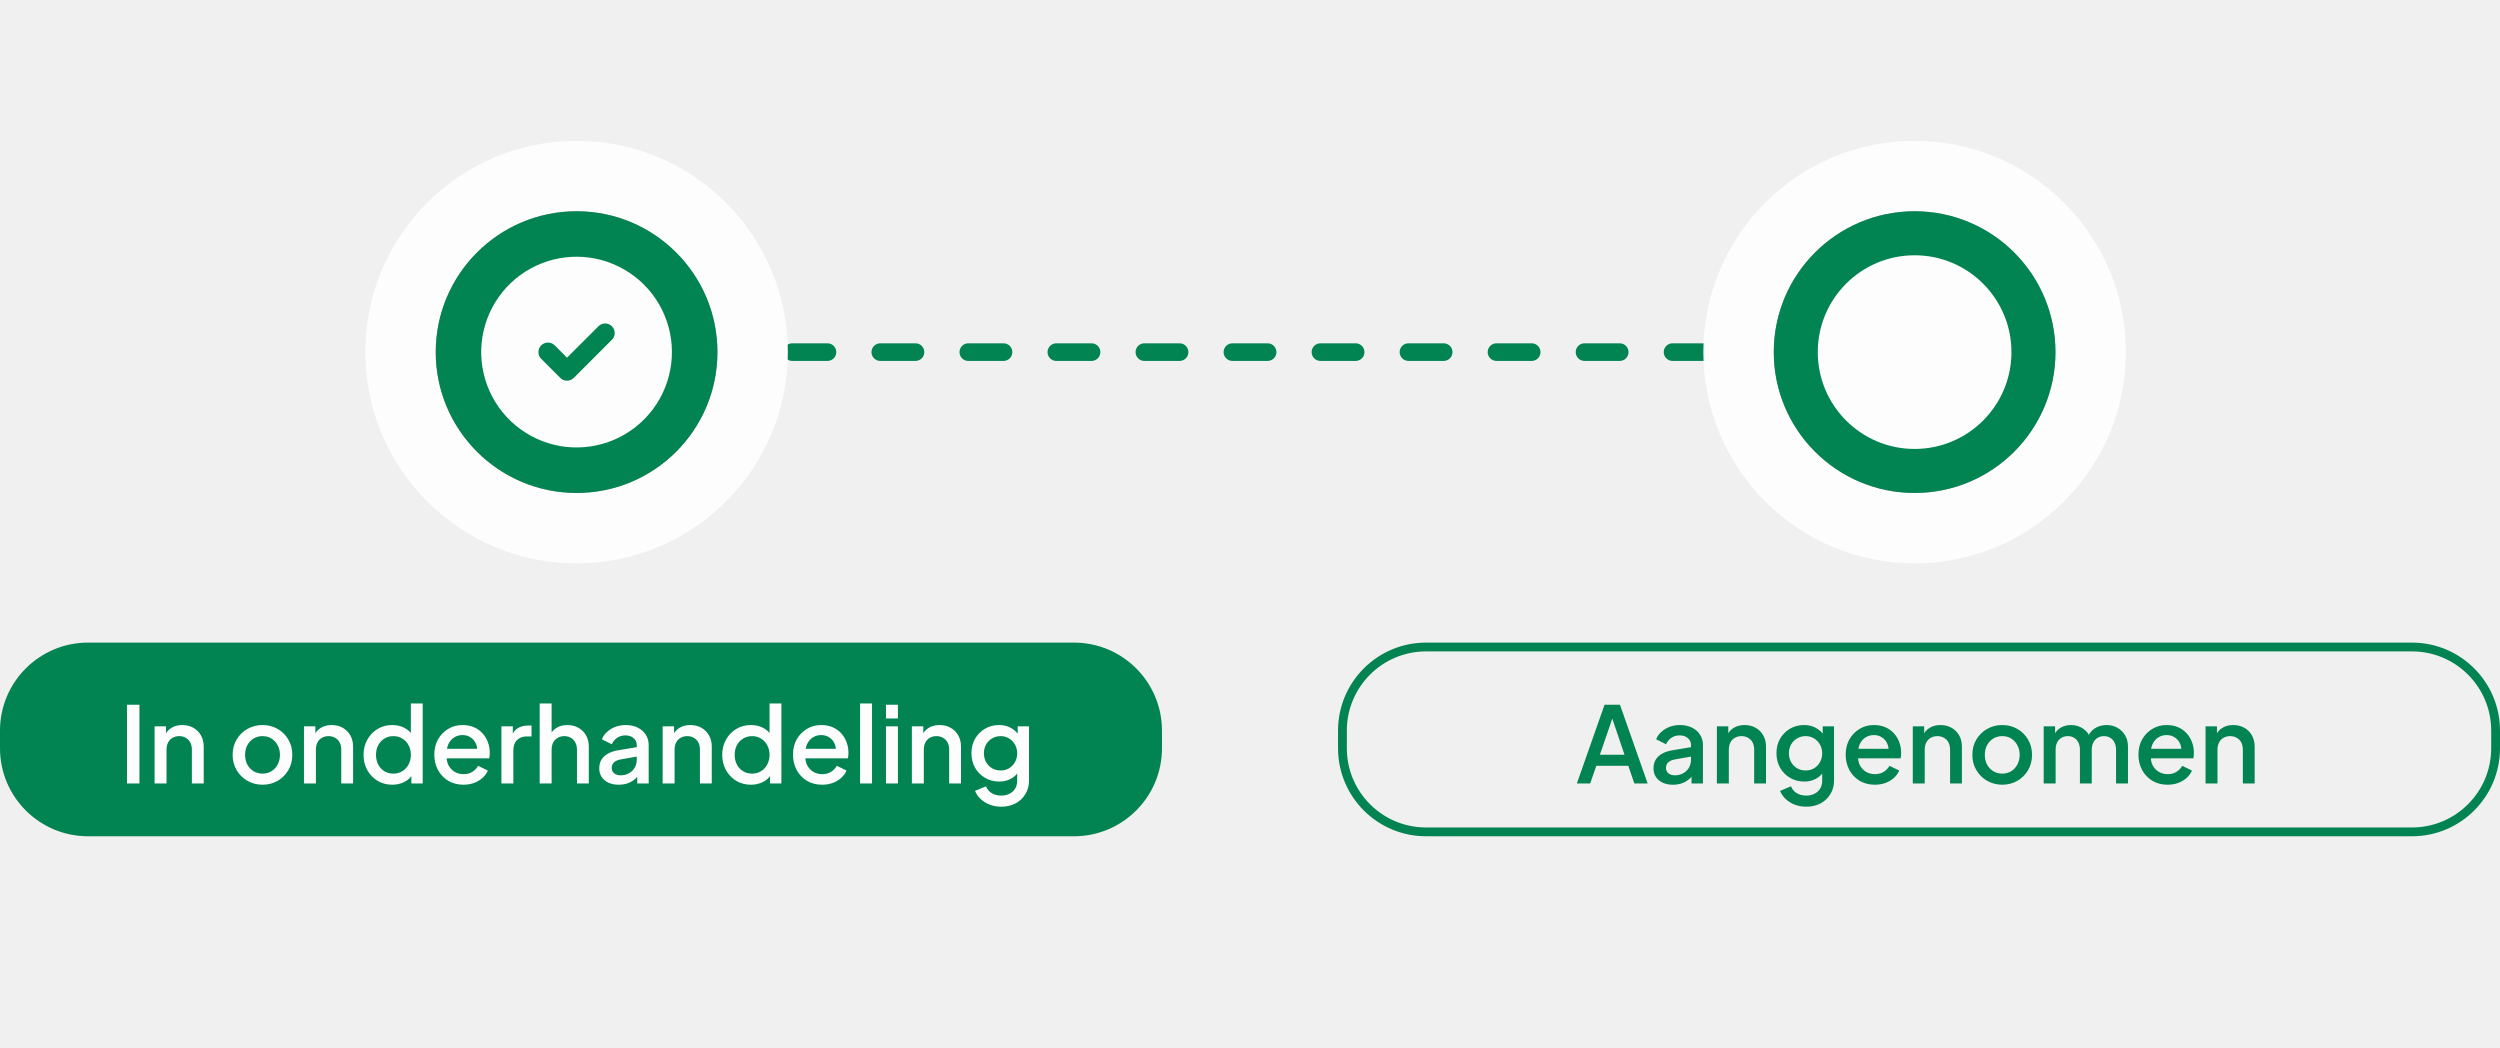
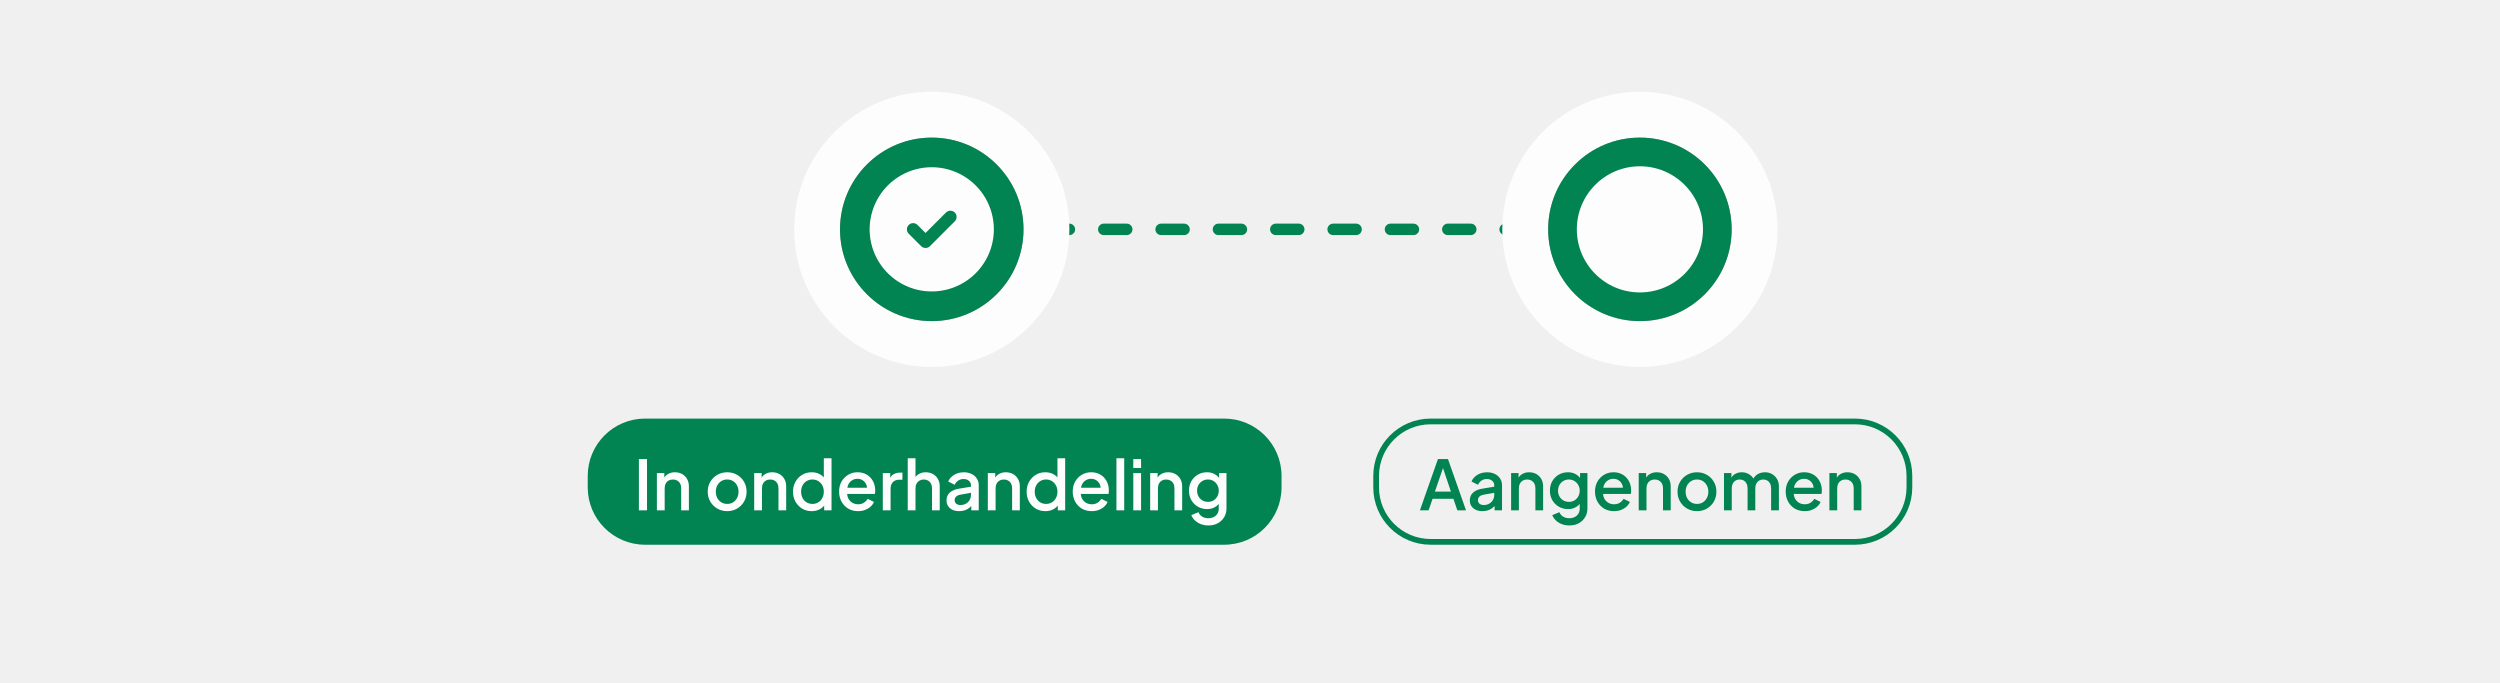
- <svg xmlns="http://www.w3.org/2000/svg" width="284" height="119" viewBox="0 0 284 119" fill="none">
-   <path d="M60 40L217 40" stroke="#028352" stroke-width="2" stroke-linecap="round" stroke-dasharray="4 6" />
-   <circle cx="65.5" cy="40" r="20" fill="#A2A3A2" stroke="#FDFDFD" stroke-width="8" />
-   <circle cx="65.5" cy="40" r="13.5" fill="#028352" stroke="#028352" stroke-width="5" />
-   <g clip-path="url(#clip0_3011_9837)">
-     <path d="M70.914 30.616C72.548 31.559 73.907 32.913 74.857 34.543C75.807 36.173 76.315 38.023 76.33 39.91C76.345 41.797 75.868 43.655 74.944 45.3C74.021 46.945 72.683 48.321 71.065 49.291C69.446 50.26 67.603 50.79 65.716 50.828C63.83 50.867 61.966 50.411 60.31 49.508C58.654 48.605 57.262 47.284 56.273 45.678C55.283 44.071 54.731 42.234 54.669 40.348L54.664 39.997L54.669 39.646C54.73 37.775 55.275 35.952 56.25 34.354C57.225 32.756 58.597 31.438 60.233 30.529C61.87 29.619 63.713 29.149 65.585 29.164C67.457 29.18 69.293 29.68 70.914 30.616ZM69.513 37.065C69.327 36.878 69.079 36.766 68.815 36.75C68.552 36.733 68.292 36.813 68.083 36.975L67.981 37.065L64.414 40.631L63.013 39.231L62.911 39.141C62.703 38.98 62.443 38.9 62.18 38.916C61.916 38.933 61.668 39.045 61.482 39.232C61.295 39.418 61.183 39.666 61.167 39.929C61.15 40.193 61.23 40.453 61.392 40.661L61.481 40.763L63.648 42.93L63.75 43.02C63.94 43.167 64.174 43.247 64.414 43.247C64.654 43.247 64.888 43.167 65.078 43.02L65.18 42.93L69.513 38.596L69.603 38.495C69.765 38.286 69.845 38.026 69.828 37.763C69.812 37.499 69.7 37.251 69.513 37.065Z" fill="#FDFDFD" />
+ <svg xmlns="http://www.w3.org/2000/svg" width="436" height="119" viewBox="0 0 436 119" fill="none">
+   <path d="M162.5 40L286.5 40" stroke="#028352" stroke-width="2" stroke-linecap="round" stroke-dasharray="4 6" />
+   <circle cx="162.5" cy="40" r="20" fill="#A2A3A2" stroke="#FDFDFD" stroke-width="8" />
+   <circle cx="162.5" cy="40" r="13.5" fill="#028352" stroke="#028352" stroke-width="5" />
+   <g clip-path="url(#clip0_3791_3344)">
+     <path d="M167.914 30.616C169.548 31.559 170.907 32.913 171.857 34.543C172.807 36.173 173.315 38.023 173.33 39.91C173.345 41.797 172.868 43.655 171.944 45.3C171.021 46.945 169.683 48.321 168.065 49.291C166.446 50.26 164.603 50.79 162.716 50.828C160.83 50.867 158.966 50.411 157.31 49.508C155.654 48.605 154.262 47.284 153.272 45.678C152.283 44.071 151.731 42.234 151.669 40.348L151.664 39.997L151.669 39.646C151.73 37.775 152.275 35.952 153.25 34.354C154.225 32.756 155.597 31.438 157.233 30.529C158.869 29.619 160.713 29.149 162.585 29.164C164.457 29.18 166.293 29.68 167.914 30.616ZM166.513 37.065C166.327 36.878 166.079 36.766 165.815 36.75C165.552 36.733 165.292 36.813 165.083 36.975L164.981 37.065L161.414 40.631L160.013 39.231L159.911 39.141C159.703 38.98 159.443 38.9 159.18 38.916C158.916 38.933 158.668 39.045 158.482 39.232C158.295 39.418 158.183 39.666 158.167 39.929C158.15 40.193 158.23 40.453 158.392 40.661L158.481 40.763L160.648 42.93L160.75 43.02C160.94 43.167 161.174 43.247 161.414 43.247C161.655 43.247 161.888 43.167 162.078 43.02L162.18 42.93L166.513 38.596L166.603 38.495C166.765 38.286 166.845 38.026 166.828 37.763C166.812 37.499 166.7 37.251 166.513 37.065Z" fill="#FDFDFD" />
  </g>
-   <rect y="73" width="132" height="22" rx="10" fill="#028352" />
-   <path d="M14.424 89V80.06H15.84V89H14.424ZM17.561 89V82.508H18.858V83.78L18.701 83.612C18.861 83.204 19.117 82.896 19.47 82.688C19.822 82.472 20.23 82.364 20.694 82.364C21.174 82.364 21.598 82.468 21.965 82.676C22.334 82.884 22.622 83.172 22.829 83.54C23.038 83.908 23.142 84.332 23.142 84.812V89H21.797V85.172C21.797 84.844 21.738 84.568 21.617 84.344C21.497 84.112 21.326 83.936 21.102 83.816C20.886 83.688 20.637 83.624 20.358 83.624C20.078 83.624 19.826 83.688 19.602 83.816C19.386 83.936 19.218 84.112 19.098 84.344C18.977 84.576 18.918 84.852 18.918 85.172V89H17.561ZM29.822 89.144C29.198 89.144 28.626 88.996 28.106 88.7C27.594 88.404 27.186 88 26.882 87.488C26.578 86.976 26.426 86.396 26.426 85.748C26.426 85.092 26.578 84.512 26.882 84.008C27.186 83.496 27.594 83.096 28.106 82.808C28.618 82.512 29.19 82.364 29.822 82.364C30.462 82.364 31.034 82.512 31.538 82.808C32.05 83.096 32.454 83.496 32.75 84.008C33.054 84.512 33.206 85.092 33.206 85.748C33.206 86.404 33.054 86.988 32.75 87.5C32.446 88.012 32.038 88.416 31.526 88.712C31.014 89 30.446 89.144 29.822 89.144ZM29.822 87.884C30.206 87.884 30.546 87.792 30.842 87.608C31.138 87.424 31.37 87.172 31.538 86.852C31.714 86.524 31.802 86.156 31.802 85.748C31.802 85.34 31.714 84.976 31.538 84.656C31.37 84.336 31.138 84.084 30.842 83.9C30.546 83.716 30.206 83.624 29.822 83.624C29.446 83.624 29.106 83.716 28.802 83.9C28.506 84.084 28.27 84.336 28.094 84.656C27.926 84.976 27.842 85.34 27.842 85.748C27.842 86.156 27.926 86.524 28.094 86.852C28.27 87.172 28.506 87.424 28.802 87.608C29.106 87.792 29.446 87.884 29.822 87.884ZM34.53 89V82.508H35.826V83.78L35.67 83.612C35.83 83.204 36.086 82.896 36.438 82.688C36.79 82.472 37.198 82.364 37.662 82.364C38.142 82.364 38.566 82.468 38.934 82.676C39.302 82.884 39.59 83.172 39.798 83.54C40.006 83.908 40.11 84.332 40.11 84.812V89H38.766V85.172C38.766 84.844 38.706 84.568 38.586 84.344C38.466 84.112 38.294 83.936 38.07 83.816C37.854 83.688 37.606 83.624 37.326 83.624C37.046 83.624 36.794 83.688 36.57 83.816C36.354 83.936 36.186 84.112 36.066 84.344C35.946 84.576 35.886 84.852 35.886 85.172V89H34.53ZM44.562 89.144C43.938 89.144 43.377 88.996 42.882 88.7C42.394 88.396 42.005 87.988 41.718 87.476C41.438 86.964 41.297 86.388 41.297 85.748C41.297 85.108 41.441 84.532 41.73 84.02C42.017 83.508 42.406 83.104 42.894 82.808C43.382 82.512 43.934 82.364 44.55 82.364C45.069 82.364 45.529 82.468 45.929 82.676C46.33 82.884 46.645 83.172 46.877 83.54L46.673 83.852V79.916H48.017V89H46.733V87.68L46.889 87.932C46.666 88.324 46.346 88.624 45.929 88.832C45.514 89.04 45.057 89.144 44.562 89.144ZM44.694 87.884C45.069 87.884 45.406 87.792 45.702 87.608C46.005 87.424 46.242 87.172 46.41 86.852C46.586 86.524 46.673 86.156 46.673 85.748C46.673 85.34 46.586 84.976 46.41 84.656C46.242 84.336 46.005 84.084 45.702 83.9C45.406 83.716 45.069 83.624 44.694 83.624C44.318 83.624 43.977 83.716 43.673 83.9C43.37 84.084 43.133 84.336 42.965 84.656C42.797 84.976 42.714 85.34 42.714 85.748C42.714 86.156 42.797 86.524 42.965 86.852C43.133 87.172 43.365 87.424 43.661 87.608C43.965 87.792 44.309 87.884 44.694 87.884ZM52.649 89.144C52.001 89.144 51.425 88.996 50.921 88.7C50.425 88.396 50.037 87.988 49.757 87.476C49.477 86.956 49.337 86.376 49.337 85.736C49.337 85.08 49.477 84.5 49.757 83.996C50.045 83.492 50.429 83.096 50.909 82.808C51.389 82.512 51.933 82.364 52.541 82.364C53.029 82.364 53.465 82.448 53.849 82.616C54.233 82.784 54.557 83.016 54.821 83.312C55.085 83.6 55.285 83.932 55.421 84.308C55.565 84.684 55.637 85.084 55.637 85.508C55.637 85.612 55.633 85.72 55.625 85.832C55.617 85.944 55.601 86.048 55.577 86.144H50.405V85.064H54.809L54.161 85.556C54.241 85.164 54.213 84.816 54.077 84.512C53.949 84.2 53.749 83.956 53.477 83.78C53.213 83.596 52.901 83.504 52.541 83.504C52.181 83.504 51.861 83.596 51.581 83.78C51.301 83.956 51.085 84.212 50.933 84.548C50.781 84.876 50.721 85.276 50.753 85.748C50.713 86.188 50.773 86.572 50.933 86.9C51.101 87.228 51.333 87.484 51.629 87.668C51.933 87.852 52.277 87.944 52.661 87.944C53.053 87.944 53.385 87.856 53.657 87.68C53.937 87.504 54.157 87.276 54.317 86.996L55.421 87.536C55.293 87.84 55.093 88.116 54.821 88.364C54.557 88.604 54.237 88.796 53.861 88.94C53.493 89.076 53.089 89.144 52.649 89.144ZM56.96 89V82.508H58.256V83.816L58.136 83.624C58.28 83.2 58.512 82.896 58.832 82.712C59.152 82.52 59.536 82.424 59.984 82.424H60.38V83.66H59.816C59.368 83.66 59.004 83.8 58.724 84.08C58.452 84.352 58.316 84.744 58.316 85.256V89H56.96ZM61.308 89V79.916H62.664V83.78L62.448 83.612C62.608 83.204 62.864 82.896 63.216 82.688C63.568 82.472 63.976 82.364 64.44 82.364C64.92 82.364 65.344 82.468 65.712 82.676C66.08 82.884 66.368 83.172 66.576 83.54C66.784 83.908 66.888 84.328 66.888 84.8V89H65.544V85.172C65.544 84.844 65.48 84.568 65.352 84.344C65.232 84.112 65.064 83.936 64.848 83.816C64.632 83.688 64.384 83.624 64.104 83.624C63.832 83.624 63.584 83.688 63.36 83.816C63.144 83.936 62.972 84.112 62.844 84.344C62.724 84.576 62.664 84.852 62.664 85.172V89H61.308ZM70.283 89.144C69.843 89.144 69.455 89.068 69.119 88.916C68.791 88.756 68.535 88.54 68.351 88.268C68.167 87.988 68.075 87.66 68.075 87.284C68.075 86.932 68.151 86.616 68.303 86.336C68.463 86.056 68.707 85.82 69.035 85.628C69.363 85.436 69.775 85.3 70.271 85.22L72.527 84.848V85.916L70.535 86.264C70.175 86.328 69.911 86.444 69.743 86.612C69.575 86.772 69.491 86.98 69.491 87.236C69.491 87.484 69.583 87.688 69.767 87.848C69.959 88 70.203 88.076 70.499 88.076C70.867 88.076 71.187 87.996 71.459 87.836C71.739 87.676 71.955 87.464 72.107 87.2C72.259 86.928 72.335 86.628 72.335 86.3V84.632C72.335 84.312 72.215 84.052 71.975 83.852C71.743 83.644 71.431 83.54 71.039 83.54C70.679 83.54 70.363 83.636 70.091 83.828C69.827 84.012 69.631 84.252 69.503 84.548L68.375 83.984C68.495 83.664 68.691 83.384 68.963 83.144C69.235 82.896 69.551 82.704 69.911 82.568C70.279 82.432 70.667 82.364 71.075 82.364C71.587 82.364 72.039 82.46 72.431 82.652C72.831 82.844 73.139 83.112 73.355 83.456C73.579 83.792 73.691 84.184 73.691 84.632V89H72.395V87.824L72.671 87.86C72.519 88.124 72.323 88.352 72.083 88.544C71.851 88.736 71.583 88.884 71.279 88.988C70.983 89.092 70.651 89.144 70.283 89.144ZM75.276 89V82.508H76.572V83.78L76.416 83.612C76.576 83.204 76.832 82.896 77.184 82.688C77.536 82.472 77.944 82.364 78.408 82.364C78.888 82.364 79.312 82.468 79.68 82.676C80.048 82.884 80.336 83.172 80.544 83.54C80.752 83.908 80.856 84.332 80.856 84.812V89H79.512V85.172C79.512 84.844 79.452 84.568 79.332 84.344C79.212 84.112 79.04 83.936 78.816 83.816C78.6 83.688 78.352 83.624 78.072 83.624C77.792 83.624 77.54 83.688 77.316 83.816C77.1 83.936 76.932 84.112 76.812 84.344C76.692 84.576 76.632 84.852 76.632 85.172V89H75.276ZM85.308 89.144C84.684 89.144 84.124 88.996 83.628 88.7C83.14 88.396 82.752 87.988 82.464 87.476C82.184 86.964 82.044 86.388 82.044 85.748C82.044 85.108 82.188 84.532 82.476 84.02C82.764 83.508 83.152 83.104 83.64 82.808C84.128 82.512 84.68 82.364 85.296 82.364C85.816 82.364 86.276 82.468 86.676 82.676C87.076 82.884 87.392 83.172 87.624 83.54L87.42 83.852V79.916H88.764V89H87.48V87.68L87.636 87.932C87.412 88.324 87.092 88.624 86.676 88.832C86.26 89.04 85.804 89.144 85.308 89.144ZM85.44 87.884C85.816 87.884 86.152 87.792 86.448 87.608C86.752 87.424 86.988 87.172 87.156 86.852C87.332 86.524 87.42 86.156 87.42 85.748C87.42 85.34 87.332 84.976 87.156 84.656C86.988 84.336 86.752 84.084 86.448 83.9C86.152 83.716 85.816 83.624 85.44 83.624C85.064 83.624 84.724 83.716 84.42 83.9C84.116 84.084 83.88 84.336 83.712 84.656C83.544 84.976 83.46 85.34 83.46 85.748C83.46 86.156 83.544 86.524 83.712 86.852C83.88 87.172 84.112 87.424 84.408 87.608C84.712 87.792 85.056 87.884 85.44 87.884ZM93.395 89.144C92.747 89.144 92.171 88.996 91.667 88.7C91.171 88.396 90.783 87.988 90.503 87.476C90.223 86.956 90.083 86.376 90.083 85.736C90.083 85.08 90.223 84.5 90.503 83.996C90.791 83.492 91.175 83.096 91.655 82.808C92.135 82.512 92.679 82.364 93.287 82.364C93.775 82.364 94.211 82.448 94.595 82.616C94.979 82.784 95.303 83.016 95.567 83.312C95.831 83.6 96.031 83.932 96.167 84.308C96.311 84.684 96.383 85.084 96.383 85.508C96.383 85.612 96.379 85.72 96.371 85.832C96.363 85.944 96.347 86.048 96.323 86.144H91.151V85.064H95.555L94.907 85.556C94.987 85.164 94.959 84.816 94.823 84.512C94.695 84.2 94.495 83.956 94.223 83.78C93.959 83.596 93.647 83.504 93.287 83.504C92.927 83.504 92.607 83.596 92.327 83.78C92.047 83.956 91.831 84.212 91.679 84.548C91.527 84.876 91.467 85.276 91.499 85.748C91.459 86.188 91.519 86.572 91.679 86.9C91.847 87.228 92.079 87.484 92.375 87.668C92.679 87.852 93.023 87.944 93.407 87.944C93.799 87.944 94.131 87.856 94.403 87.68C94.683 87.504 94.903 87.276 95.063 86.996L96.167 87.536C96.039 87.84 95.839 88.116 95.567 88.364C95.303 88.604 94.983 88.796 94.607 88.94C94.239 89.076 93.835 89.144 93.395 89.144ZM97.706 89V79.916H99.062V89H97.706ZM100.647 89V82.508H102.003V89H100.647ZM100.647 81.62V80.06H102.003V81.62H100.647ZM103.589 89V82.508H104.885V83.78L104.729 83.612C104.889 83.204 105.145 82.896 105.497 82.688C105.849 82.472 106.257 82.364 106.721 82.364C107.201 82.364 107.625 82.468 107.993 82.676C108.361 82.884 108.649 83.172 108.857 83.54C109.065 83.908 109.169 84.332 109.169 84.812V89H107.825V85.172C107.825 84.844 107.765 84.568 107.645 84.344C107.525 84.112 107.353 83.936 107.129 83.816C106.913 83.688 106.665 83.624 106.385 83.624C106.105 83.624 105.853 83.688 105.629 83.816C105.413 83.936 105.245 84.112 105.125 84.344C105.005 84.576 104.945 84.852 104.945 85.172V89H103.589ZM113.752 91.64C113.28 91.64 112.844 91.564 112.444 91.412C112.044 91.26 111.7 91.048 111.412 90.776C111.124 90.512 110.908 90.2 110.764 89.84L112.012 89.324C112.124 89.628 112.328 89.88 112.624 90.08C112.928 90.28 113.3 90.38 113.74 90.38C114.084 90.38 114.392 90.312 114.664 90.176C114.936 90.048 115.152 89.856 115.312 89.6C115.472 89.352 115.552 89.052 115.552 88.7V87.236L115.792 87.512C115.568 87.928 115.256 88.244 114.856 88.46C114.464 88.676 114.02 88.784 113.524 88.784C112.924 88.784 112.384 88.644 111.904 88.364C111.424 88.084 111.044 87.7 110.764 87.212C110.492 86.724 110.356 86.176 110.356 85.568C110.356 84.952 110.492 84.404 110.764 83.924C111.044 83.444 111.42 83.064 111.892 82.784C112.364 82.504 112.904 82.364 113.512 82.364C114.008 82.364 114.448 82.472 114.832 82.688C115.224 82.896 115.544 83.2 115.792 83.6L115.612 83.936V82.508H116.896V88.7C116.896 89.26 116.76 89.76 116.488 90.2C116.224 90.648 115.856 91 115.384 91.256C114.912 91.512 114.368 91.64 113.752 91.64ZM113.68 87.524C114.04 87.524 114.36 87.44 114.64 87.272C114.92 87.096 115.14 86.864 115.3 86.576C115.468 86.28 115.552 85.948 115.552 85.58C115.552 85.212 115.468 84.88 115.3 84.584C115.132 84.288 114.908 84.056 114.628 83.888C114.348 83.712 114.032 83.624 113.68 83.624C113.312 83.624 112.984 83.712 112.696 83.888C112.408 84.056 112.18 84.288 112.012 84.584C111.852 84.872 111.772 85.204 111.772 85.58C111.772 85.94 111.852 86.268 112.012 86.564C112.18 86.86 112.408 87.096 112.696 87.272C112.984 87.44 113.312 87.524 113.68 87.524Z" fill="#FDFDFD" />
-   <circle cx="217.5" cy="40" r="20" fill="#A2A3A2" stroke="#FDFDFD" stroke-width="8" />
-   <circle cx="217.5" cy="40" r="13.5" fill="#FDFDFD" stroke="#028352" stroke-width="5" />
-   <rect x="152.5" y="73.5" width="131" height="21" rx="9.5" stroke="#028352" />
-   <path d="M179.132 89L182.276 80.06H184.028L187.172 89H185.66L184.976 86.996H181.34L180.644 89H179.132ZM181.748 85.736H184.544L182.96 81.056H183.356L181.748 85.736ZM190.045 89.144C189.605 89.144 189.217 89.068 188.881 88.916C188.553 88.756 188.297 88.54 188.113 88.268C187.929 87.988 187.837 87.66 187.837 87.284C187.837 86.932 187.913 86.616 188.065 86.336C188.225 86.056 188.469 85.82 188.797 85.628C189.125 85.436 189.537 85.3 190.033 85.22L192.289 84.848V85.916L190.297 86.264C189.937 86.328 189.673 86.444 189.505 86.612C189.337 86.772 189.253 86.98 189.253 87.236C189.253 87.484 189.345 87.688 189.529 87.848C189.721 88 189.965 88.076 190.261 88.076C190.629 88.076 190.949 87.996 191.221 87.836C191.501 87.676 191.717 87.464 191.869 87.2C192.021 86.928 192.097 86.628 192.097 86.3V84.632C192.097 84.312 191.977 84.052 191.737 83.852C191.505 83.644 191.193 83.54 190.801 83.54C190.441 83.54 190.125 83.636 189.853 83.828C189.589 84.012 189.393 84.252 189.265 84.548L188.137 83.984C188.257 83.664 188.453 83.384 188.725 83.144C188.997 82.896 189.313 82.704 189.673 82.568C190.041 82.432 190.429 82.364 190.837 82.364C191.349 82.364 191.801 82.46 192.193 82.652C192.593 82.844 192.901 83.112 193.117 83.456C193.341 83.792 193.453 84.184 193.453 84.632V89H192.157V87.824L192.433 87.86C192.281 88.124 192.085 88.352 191.845 88.544C191.613 88.736 191.345 88.884 191.041 88.988C190.745 89.092 190.413 89.144 190.045 89.144ZM195.038 89V82.508H196.334V83.78L196.178 83.612C196.338 83.204 196.594 82.896 196.946 82.688C197.298 82.472 197.706 82.364 198.17 82.364C198.65 82.364 199.074 82.468 199.442 82.676C199.81 82.884 200.098 83.172 200.306 83.54C200.514 83.908 200.618 84.332 200.618 84.812V89H199.274V85.172C199.274 84.844 199.214 84.568 199.094 84.344C198.974 84.112 198.802 83.936 198.578 83.816C198.362 83.688 198.114 83.624 197.834 83.624C197.554 83.624 197.302 83.688 197.078 83.816C196.862 83.936 196.694 84.112 196.574 84.344C196.454 84.576 196.394 84.852 196.394 85.172V89H195.038ZM205.201 91.64C204.729 91.64 204.293 91.564 203.893 91.412C203.493 91.26 203.149 91.048 202.861 90.776C202.573 90.512 202.357 90.2 202.213 89.84L203.461 89.324C203.573 89.628 203.777 89.88 204.073 90.08C204.377 90.28 204.749 90.38 205.189 90.38C205.533 90.38 205.841 90.312 206.113 90.176C206.385 90.048 206.601 89.856 206.761 89.6C206.921 89.352 207.001 89.052 207.001 88.7V87.236L207.241 87.512C207.017 87.928 206.705 88.244 206.305 88.46C205.913 88.676 205.469 88.784 204.973 88.784C204.373 88.784 203.833 88.644 203.353 88.364C202.873 88.084 202.493 87.7 202.213 87.212C201.941 86.724 201.805 86.176 201.805 85.568C201.805 84.952 201.941 84.404 202.213 83.924C202.493 83.444 202.869 83.064 203.341 82.784C203.813 82.504 204.353 82.364 204.961 82.364C205.457 82.364 205.897 82.472 206.281 82.688C206.673 82.896 206.993 83.2 207.241 83.6L207.061 83.936V82.508H208.345V88.7C208.345 89.26 208.209 89.76 207.937 90.2C207.673 90.648 207.305 91 206.833 91.256C206.361 91.512 205.817 91.64 205.201 91.64ZM205.129 87.524C205.489 87.524 205.809 87.44 206.089 87.272C206.369 87.096 206.589 86.864 206.749 86.576C206.917 86.28 207.001 85.948 207.001 85.58C207.001 85.212 206.917 84.88 206.749 84.584C206.581 84.288 206.357 84.056 206.077 83.888C205.797 83.712 205.481 83.624 205.129 83.624C204.761 83.624 204.433 83.712 204.145 83.888C203.857 84.056 203.629 84.288 203.461 84.584C203.301 84.872 203.221 85.204 203.221 85.58C203.221 85.94 203.301 86.268 203.461 86.564C203.629 86.86 203.857 87.096 204.145 87.272C204.433 87.44 204.761 87.524 205.129 87.524ZM212.981 89.144C212.333 89.144 211.757 88.996 211.253 88.7C210.757 88.396 210.369 87.988 210.089 87.476C209.809 86.956 209.669 86.376 209.669 85.736C209.669 85.08 209.809 84.5 210.089 83.996C210.377 83.492 210.761 83.096 211.241 82.808C211.721 82.512 212.265 82.364 212.873 82.364C213.361 82.364 213.797 82.448 214.181 82.616C214.565 82.784 214.889 83.016 215.153 83.312C215.417 83.6 215.617 83.932 215.753 84.308C215.897 84.684 215.969 85.084 215.969 85.508C215.969 85.612 215.965 85.72 215.957 85.832C215.949 85.944 215.933 86.048 215.909 86.144H210.737V85.064H215.141L214.493 85.556C214.573 85.164 214.545 84.816 214.409 84.512C214.281 84.2 214.081 83.956 213.809 83.78C213.545 83.596 213.233 83.504 212.873 83.504C212.513 83.504 212.193 83.596 211.913 83.78C211.633 83.956 211.417 84.212 211.265 84.548C211.113 84.876 211.053 85.276 211.085 85.748C211.045 86.188 211.105 86.572 211.265 86.9C211.433 87.228 211.665 87.484 211.961 87.668C212.265 87.852 212.609 87.944 212.993 87.944C213.385 87.944 213.717 87.856 213.989 87.68C214.269 87.504 214.489 87.276 214.649 86.996L215.753 87.536C215.625 87.84 215.425 88.116 215.153 88.364C214.889 88.604 214.569 88.796 214.193 88.94C213.825 89.076 213.421 89.144 212.981 89.144ZM217.292 89V82.508H218.588V83.78L218.432 83.612C218.592 83.204 218.848 82.896 219.2 82.688C219.552 82.472 219.96 82.364 220.424 82.364C220.904 82.364 221.328 82.468 221.696 82.676C222.064 82.884 222.352 83.172 222.56 83.54C222.768 83.908 222.872 84.332 222.872 84.812V89H221.528V85.172C221.528 84.844 221.468 84.568 221.348 84.344C221.228 84.112 221.056 83.936 220.832 83.816C220.616 83.688 220.368 83.624 220.088 83.624C219.808 83.624 219.556 83.688 219.332 83.816C219.116 83.936 218.948 84.112 218.828 84.344C218.708 84.576 218.648 84.852 218.648 85.172V89H217.292ZM227.455 89.144C226.831 89.144 226.259 88.996 225.739 88.7C225.227 88.404 224.819 88 224.515 87.488C224.211 86.976 224.059 86.396 224.059 85.748C224.059 85.092 224.211 84.512 224.515 84.008C224.819 83.496 225.227 83.096 225.739 82.808C226.251 82.512 226.823 82.364 227.455 82.364C228.095 82.364 228.667 82.512 229.171 82.808C229.683 83.096 230.087 83.496 230.383 84.008C230.687 84.512 230.839 85.092 230.839 85.748C230.839 86.404 230.687 86.988 230.383 87.5C230.079 88.012 229.671 88.416 229.159 88.712C228.647 89 228.079 89.144 227.455 89.144ZM227.455 87.884C227.839 87.884 228.179 87.792 228.475 87.608C228.771 87.424 229.003 87.172 229.171 86.852C229.347 86.524 229.435 86.156 229.435 85.748C229.435 85.34 229.347 84.976 229.171 84.656C229.003 84.336 228.771 84.084 228.475 83.9C228.179 83.716 227.839 83.624 227.455 83.624C227.079 83.624 226.739 83.716 226.435 83.9C226.139 84.084 225.903 84.336 225.727 84.656C225.559 84.976 225.475 85.34 225.475 85.748C225.475 86.156 225.559 86.524 225.727 86.852C225.903 87.172 226.139 87.424 226.435 87.608C226.739 87.792 227.079 87.884 227.455 87.884ZM232.163 89V82.508H233.459V83.912L233.291 83.696C233.427 83.256 233.675 82.924 234.035 82.7C234.395 82.476 234.807 82.364 235.271 82.364C235.791 82.364 236.251 82.504 236.651 82.784C237.059 83.056 237.331 83.42 237.467 83.876L237.083 83.912C237.275 83.392 237.567 83.004 237.959 82.748C238.359 82.492 238.815 82.364 239.327 82.364C239.775 82.364 240.179 82.468 240.539 82.676C240.907 82.884 241.199 83.172 241.415 83.54C241.631 83.908 241.739 84.328 241.739 84.8V89H240.383V85.172C240.383 84.844 240.323 84.568 240.203 84.344C240.091 84.112 239.931 83.936 239.723 83.816C239.523 83.688 239.287 83.624 239.015 83.624C238.743 83.624 238.503 83.688 238.295 83.816C238.087 83.936 237.923 84.112 237.803 84.344C237.683 84.576 237.623 84.852 237.623 85.172V89H236.279V85.172C236.279 84.844 236.219 84.568 236.099 84.344C235.987 84.112 235.827 83.936 235.619 83.816C235.419 83.688 235.179 83.624 234.899 83.624C234.627 83.624 234.387 83.688 234.179 83.816C233.971 83.936 233.807 84.112 233.687 84.344C233.575 84.576 233.519 84.852 233.519 85.172V89H232.163ZM246.238 89.144C245.59 89.144 245.014 88.996 244.51 88.7C244.014 88.396 243.626 87.988 243.346 87.476C243.066 86.956 242.926 86.376 242.926 85.736C242.926 85.08 243.066 84.5 243.346 83.996C243.634 83.492 244.018 83.096 244.498 82.808C244.978 82.512 245.522 82.364 246.13 82.364C246.618 82.364 247.054 82.448 247.438 82.616C247.822 82.784 248.146 83.016 248.41 83.312C248.674 83.6 248.874 83.932 249.01 84.308C249.154 84.684 249.226 85.084 249.226 85.508C249.226 85.612 249.222 85.72 249.214 85.832C249.206 85.944 249.19 86.048 249.166 86.144H243.994V85.064H248.398L247.75 85.556C247.83 85.164 247.802 84.816 247.666 84.512C247.538 84.2 247.338 83.956 247.066 83.78C246.802 83.596 246.49 83.504 246.13 83.504C245.77 83.504 245.45 83.596 245.17 83.78C244.89 83.956 244.674 84.212 244.522 84.548C244.37 84.876 244.31 85.276 244.342 85.748C244.302 86.188 244.362 86.572 244.522 86.9C244.69 87.228 244.922 87.484 245.218 87.668C245.522 87.852 245.866 87.944 246.25 87.944C246.642 87.944 246.974 87.856 247.246 87.68C247.526 87.504 247.746 87.276 247.906 86.996L249.01 87.536C248.882 87.84 248.682 88.116 248.41 88.364C248.146 88.604 247.826 88.796 247.45 88.94C247.082 89.076 246.678 89.144 246.238 89.144ZM250.55 89V82.508H251.846V83.78L251.69 83.612C251.85 83.204 252.106 82.896 252.458 82.688C252.81 82.472 253.218 82.364 253.682 82.364C254.162 82.364 254.586 82.468 254.954 82.676C255.322 82.884 255.61 83.172 255.818 83.54C256.026 83.908 256.13 84.332 256.13 84.812V89H254.786V85.172C254.786 84.844 254.726 84.568 254.606 84.344C254.486 84.112 254.314 83.936 254.09 83.816C253.874 83.688 253.626 83.624 253.346 83.624C253.066 83.624 252.814 83.688 252.59 83.816C252.374 83.936 252.206 84.112 252.086 84.344C251.966 84.576 251.906 84.852 251.906 85.172V89H250.55Z" fill="#028352" />
+   <rect x="102.5" y="73" width="121" height="22" rx="10" fill="#028352" />
+   <path d="M111.424 89V80.06H112.84V89H111.424ZM114.562 89V82.508H115.858V83.78L115.702 83.612C115.862 83.204 116.118 82.896 116.47 82.688C116.822 82.472 117.23 82.364 117.694 82.364C118.174 82.364 118.598 82.468 118.966 82.676C119.334 82.884 119.622 83.172 119.83 83.54C120.038 83.908 120.142 84.332 120.142 84.812V89H118.798V85.172C118.798 84.844 118.738 84.568 118.618 84.344C118.498 84.112 118.326 83.936 118.102 83.816C117.886 83.688 117.638 83.624 117.358 83.624C117.078 83.624 116.826 83.688 116.602 83.816C116.386 83.936 116.218 84.112 116.098 84.344C115.978 84.576 115.918 84.852 115.918 85.172V89H114.562ZM126.822 89.144C126.198 89.144 125.626 88.996 125.106 88.7C124.594 88.404 124.186 88 123.882 87.488C123.578 86.976 123.426 86.396 123.426 85.748C123.426 85.092 123.578 84.512 123.882 84.008C124.186 83.496 124.594 83.096 125.106 82.808C125.618 82.512 126.19 82.364 126.822 82.364C127.462 82.364 128.034 82.512 128.538 82.808C129.05 83.096 129.454 83.496 129.75 84.008C130.054 84.512 130.206 85.092 130.206 85.748C130.206 86.404 130.054 86.988 129.75 87.5C129.446 88.012 129.038 88.416 128.526 88.712C128.014 89 127.446 89.144 126.822 89.144ZM126.822 87.884C127.206 87.884 127.546 87.792 127.842 87.608C128.138 87.424 128.37 87.172 128.538 86.852C128.714 86.524 128.802 86.156 128.802 85.748C128.802 85.34 128.714 84.976 128.538 84.656C128.37 84.336 128.138 84.084 127.842 83.9C127.546 83.716 127.206 83.624 126.822 83.624C126.446 83.624 126.106 83.716 125.802 83.9C125.506 84.084 125.27 84.336 125.094 84.656C124.926 84.976 124.842 85.34 124.842 85.748C124.842 86.156 124.926 86.524 125.094 86.852C125.27 87.172 125.506 87.424 125.802 87.608C126.106 87.792 126.446 87.884 126.822 87.884ZM131.53 89V82.508H132.826V83.78L132.67 83.612C132.83 83.204 133.086 82.896 133.438 82.688C133.79 82.472 134.198 82.364 134.662 82.364C135.142 82.364 135.566 82.468 135.934 82.676C136.302 82.884 136.59 83.172 136.798 83.54C137.006 83.908 137.11 84.332 137.11 84.812V89H135.766V85.172C135.766 84.844 135.706 84.568 135.586 84.344C135.466 84.112 135.294 83.936 135.07 83.816C134.854 83.688 134.606 83.624 134.326 83.624C134.046 83.624 133.794 83.688 133.57 83.816C133.354 83.936 133.186 84.112 133.066 84.344C132.946 84.576 132.886 84.852 132.886 85.172V89H131.53ZM141.562 89.144C140.938 89.144 140.378 88.996 139.882 88.7C139.394 88.396 139.006 87.988 138.718 87.476C138.438 86.964 138.298 86.388 138.298 85.748C138.298 85.108 138.442 84.532 138.73 84.02C139.018 83.508 139.406 83.104 139.894 82.808C140.382 82.512 140.934 82.364 141.55 82.364C142.07 82.364 142.53 82.468 142.93 82.676C143.33 82.884 143.646 83.172 143.878 83.54L143.674 83.852V79.916H145.018V89H143.734V87.68L143.89 87.932C143.666 88.324 143.346 88.624 142.93 88.832C142.514 89.04 142.058 89.144 141.562 89.144ZM141.694 87.884C142.07 87.884 142.406 87.792 142.702 87.608C143.006 87.424 143.242 87.172 143.41 86.852C143.586 86.524 143.674 86.156 143.674 85.748C143.674 85.34 143.586 84.976 143.41 84.656C143.242 84.336 143.006 84.084 142.702 83.9C142.406 83.716 142.07 83.624 141.694 83.624C141.318 83.624 140.978 83.716 140.674 83.9C140.37 84.084 140.134 84.336 139.966 84.656C139.798 84.976 139.714 85.34 139.714 85.748C139.714 86.156 139.798 86.524 139.966 86.852C140.134 87.172 140.366 87.424 140.662 87.608C140.966 87.792 141.31 87.884 141.694 87.884ZM149.649 89.144C149.001 89.144 148.425 88.996 147.921 88.7C147.425 88.396 147.037 87.988 146.757 87.476C146.477 86.956 146.337 86.376 146.337 85.736C146.337 85.08 146.477 84.5 146.757 83.996C147.045 83.492 147.429 83.096 147.909 82.808C148.389 82.512 148.933 82.364 149.541 82.364C150.029 82.364 150.465 82.448 150.849 82.616C151.233 82.784 151.557 83.016 151.821 83.312C152.085 83.6 152.285 83.932 152.421 84.308C152.565 84.684 152.637 85.084 152.637 85.508C152.637 85.612 152.633 85.72 152.625 85.832C152.617 85.944 152.601 86.048 152.577 86.144H147.405V85.064H151.809L151.161 85.556C151.241 85.164 151.213 84.816 151.077 84.512C150.949 84.2 150.749 83.956 150.477 83.78C150.213 83.596 149.901 83.504 149.541 83.504C149.181 83.504 148.861 83.596 148.581 83.78C148.301 83.956 148.085 84.212 147.933 84.548C147.781 84.876 147.721 85.276 147.753 85.748C147.713 86.188 147.773 86.572 147.933 86.9C148.101 87.228 148.333 87.484 148.629 87.668C148.933 87.852 149.277 87.944 149.661 87.944C150.053 87.944 150.385 87.856 150.657 87.68C150.937 87.504 151.157 87.276 151.317 86.996L152.421 87.536C152.293 87.84 152.093 88.116 151.821 88.364C151.557 88.604 151.237 88.796 150.861 88.94C150.493 89.076 150.089 89.144 149.649 89.144ZM153.96 89V82.508H155.256V83.816L155.136 83.624C155.28 83.2 155.512 82.896 155.832 82.712C156.152 82.52 156.536 82.424 156.984 82.424H157.38V83.66H156.816C156.368 83.66 156.004 83.8 155.724 84.08C155.452 84.352 155.316 84.744 155.316 85.256V89H153.96ZM158.308 89V79.916H159.664V83.78L159.448 83.612C159.608 83.204 159.864 82.896 160.216 82.688C160.568 82.472 160.976 82.364 161.44 82.364C161.92 82.364 162.344 82.468 162.712 82.676C163.08 82.884 163.368 83.172 163.576 83.54C163.784 83.908 163.888 84.328 163.888 84.8V89H162.544V85.172C162.544 84.844 162.48 84.568 162.352 84.344C162.232 84.112 162.064 83.936 161.848 83.816C161.632 83.688 161.384 83.624 161.104 83.624C160.832 83.624 160.584 83.688 160.36 83.816C160.144 83.936 159.972 84.112 159.844 84.344C159.724 84.576 159.664 84.852 159.664 85.172V89H158.308ZM167.283 89.144C166.843 89.144 166.455 89.068 166.119 88.916C165.791 88.756 165.535 88.54 165.351 88.268C165.167 87.988 165.075 87.66 165.075 87.284C165.075 86.932 165.151 86.616 165.303 86.336C165.463 86.056 165.707 85.82 166.035 85.628C166.363 85.436 166.775 85.3 167.271 85.22L169.527 84.848V85.916L167.535 86.264C167.175 86.328 166.911 86.444 166.743 86.612C166.575 86.772 166.491 86.98 166.491 87.236C166.491 87.484 166.583 87.688 166.767 87.848C166.959 88 167.203 88.076 167.499 88.076C167.867 88.076 168.187 87.996 168.459 87.836C168.739 87.676 168.955 87.464 169.107 87.2C169.259 86.928 169.335 86.628 169.335 86.3V84.632C169.335 84.312 169.215 84.052 168.975 83.852C168.743 83.644 168.431 83.54 168.039 83.54C167.679 83.54 167.363 83.636 167.091 83.828C166.827 84.012 166.631 84.252 166.503 84.548L165.375 83.984C165.495 83.664 165.691 83.384 165.963 83.144C166.235 82.896 166.551 82.704 166.911 82.568C167.279 82.432 167.667 82.364 168.075 82.364C168.587 82.364 169.039 82.46 169.431 82.652C169.831 82.844 170.139 83.112 170.355 83.456C170.579 83.792 170.691 84.184 170.691 84.632V89H169.395V87.824L169.671 87.86C169.519 88.124 169.323 88.352 169.083 88.544C168.851 88.736 168.583 88.884 168.279 88.988C167.983 89.092 167.651 89.144 167.283 89.144ZM172.276 89V82.508H173.572V83.78L173.416 83.612C173.576 83.204 173.832 82.896 174.184 82.688C174.536 82.472 174.944 82.364 175.408 82.364C175.888 82.364 176.312 82.468 176.68 82.676C177.048 82.884 177.336 83.172 177.544 83.54C177.752 83.908 177.856 84.332 177.856 84.812V89H176.512V85.172C176.512 84.844 176.452 84.568 176.332 84.344C176.212 84.112 176.04 83.936 175.816 83.816C175.6 83.688 175.352 83.624 175.072 83.624C174.792 83.624 174.54 83.688 174.316 83.816C174.1 83.936 173.932 84.112 173.812 84.344C173.692 84.576 173.632 84.852 173.632 85.172V89H172.276ZM182.308 89.144C181.684 89.144 181.124 88.996 180.628 88.7C180.14 88.396 179.752 87.988 179.464 87.476C179.184 86.964 179.044 86.388 179.044 85.748C179.044 85.108 179.188 84.532 179.476 84.02C179.764 83.508 180.152 83.104 180.64 82.808C181.128 82.512 181.68 82.364 182.296 82.364C182.816 82.364 183.276 82.468 183.676 82.676C184.076 82.884 184.392 83.172 184.624 83.54L184.42 83.852V79.916H185.764V89H184.48V87.68L184.636 87.932C184.412 88.324 184.092 88.624 183.676 88.832C183.26 89.04 182.804 89.144 182.308 89.144ZM182.44 87.884C182.816 87.884 183.152 87.792 183.448 87.608C183.752 87.424 183.988 87.172 184.156 86.852C184.332 86.524 184.42 86.156 184.42 85.748C184.42 85.34 184.332 84.976 184.156 84.656C183.988 84.336 183.752 84.084 183.448 83.9C183.152 83.716 182.816 83.624 182.44 83.624C182.064 83.624 181.724 83.716 181.42 83.9C181.116 84.084 180.88 84.336 180.712 84.656C180.544 84.976 180.46 85.34 180.46 85.748C180.46 86.156 180.544 86.524 180.712 86.852C180.88 87.172 181.112 87.424 181.408 87.608C181.712 87.792 182.056 87.884 182.44 87.884ZM190.395 89.144C189.747 89.144 189.171 88.996 188.667 88.7C188.171 88.396 187.783 87.988 187.503 87.476C187.223 86.956 187.083 86.376 187.083 85.736C187.083 85.08 187.223 84.5 187.503 83.996C187.791 83.492 188.175 83.096 188.655 82.808C189.135 82.512 189.679 82.364 190.287 82.364C190.775 82.364 191.211 82.448 191.595 82.616C191.979 82.784 192.303 83.016 192.567 83.312C192.831 83.6 193.031 83.932 193.167 84.308C193.311 84.684 193.383 85.084 193.383 85.508C193.383 85.612 193.379 85.72 193.371 85.832C193.363 85.944 193.347 86.048 193.323 86.144H188.151V85.064H192.555L191.907 85.556C191.987 85.164 191.959 84.816 191.823 84.512C191.695 84.2 191.495 83.956 191.223 83.78C190.959 83.596 190.647 83.504 190.287 83.504C189.927 83.504 189.607 83.596 189.327 83.78C189.047 83.956 188.831 84.212 188.679 84.548C188.527 84.876 188.467 85.276 188.499 85.748C188.459 86.188 188.519 86.572 188.679 86.9C188.847 87.228 189.079 87.484 189.375 87.668C189.679 87.852 190.023 87.944 190.407 87.944C190.799 87.944 191.131 87.856 191.403 87.68C191.683 87.504 191.903 87.276 192.063 86.996L193.167 87.536C193.039 87.84 192.839 88.116 192.567 88.364C192.303 88.604 191.983 88.796 191.607 88.94C191.239 89.076 190.835 89.144 190.395 89.144ZM194.706 89V79.916H196.062V89H194.706ZM197.647 89V82.508H199.003V89H197.647ZM197.647 81.62V80.06H199.003V81.62H197.647ZM200.589 89V82.508H201.885V83.78L201.729 83.612C201.889 83.204 202.145 82.896 202.497 82.688C202.849 82.472 203.257 82.364 203.721 82.364C204.201 82.364 204.625 82.468 204.993 82.676C205.361 82.884 205.649 83.172 205.857 83.54C206.065 83.908 206.169 84.332 206.169 84.812V89H204.825V85.172C204.825 84.844 204.765 84.568 204.645 84.344C204.525 84.112 204.353 83.936 204.129 83.816C203.913 83.688 203.665 83.624 203.385 83.624C203.105 83.624 202.853 83.688 202.629 83.816C202.413 83.936 202.245 84.112 202.125 84.344C202.005 84.576 201.945 84.852 201.945 85.172V89H200.589ZM210.752 91.64C210.28 91.64 209.844 91.564 209.444 91.412C209.044 91.26 208.7 91.048 208.412 90.776C208.124 90.512 207.908 90.2 207.764 89.84L209.012 89.324C209.124 89.628 209.328 89.88 209.624 90.08C209.928 90.28 210.3 90.38 210.74 90.38C211.084 90.38 211.392 90.312 211.664 90.176C211.936 90.048 212.152 89.856 212.312 89.6C212.472 89.352 212.552 89.052 212.552 88.7V87.236L212.792 87.512C212.568 87.928 212.256 88.244 211.856 88.46C211.464 88.676 211.02 88.784 210.524 88.784C209.924 88.784 209.384 88.644 208.904 88.364C208.424 88.084 208.044 87.7 207.764 87.212C207.492 86.724 207.356 86.176 207.356 85.568C207.356 84.952 207.492 84.404 207.764 83.924C208.044 83.444 208.42 83.064 208.892 82.784C209.364 82.504 209.904 82.364 210.512 82.364C211.008 82.364 211.448 82.472 211.832 82.688C212.224 82.896 212.544 83.2 212.792 83.6L212.612 83.936V82.508H213.896V88.7C213.896 89.26 213.76 89.76 213.488 90.2C213.224 90.648 212.856 91 212.384 91.256C211.912 91.512 211.368 91.64 210.752 91.64ZM210.68 87.524C211.04 87.524 211.36 87.44 211.64 87.272C211.92 87.096 212.14 86.864 212.3 86.576C212.468 86.28 212.552 85.948 212.552 85.58C212.552 85.212 212.468 84.88 212.3 84.584C212.132 84.288 211.908 84.056 211.628 83.888C211.348 83.712 211.032 83.624 210.68 83.624C210.312 83.624 209.984 83.712 209.696 83.888C209.408 84.056 209.18 84.288 209.012 84.584C208.852 84.872 208.772 85.204 208.772 85.58C208.772 85.94 208.852 86.268 209.012 86.564C209.18 86.86 209.408 87.096 209.696 87.272C209.984 87.44 210.312 87.524 210.68 87.524Z" fill="#FDFDFD" />
+   <circle cx="286" cy="40" r="20" fill="#A2A3A2" stroke="#FDFDFD" stroke-width="8" />
+   <circle cx="286" cy="40" r="13.5" fill="#FDFDFD" stroke="#028352" stroke-width="5" />
+   <rect x="240" y="73.5" width="93" height="21" rx="9.5" stroke="#028352" />
+   <path d="M247.632 89L250.776 80.06H252.528L255.672 89H254.16L253.476 86.996H249.84L249.144 89H247.632ZM250.248 85.736H253.044L251.46 81.056H251.856L250.248 85.736ZM258.545 89.144C258.105 89.144 257.717 89.068 257.381 88.916C257.053 88.756 256.797 88.54 256.613 88.268C256.429 87.988 256.337 87.66 256.337 87.284C256.337 86.932 256.413 86.616 256.565 86.336C256.725 86.056 256.969 85.82 257.297 85.628C257.625 85.436 258.037 85.3 258.533 85.22L260.789 84.848V85.916L258.797 86.264C258.437 86.328 258.173 86.444 258.005 86.612C257.837 86.772 257.753 86.98 257.753 87.236C257.753 87.484 257.845 87.688 258.029 87.848C258.221 88 258.465 88.076 258.761 88.076C259.129 88.076 259.449 87.996 259.721 87.836C260.001 87.676 260.217 87.464 260.369 87.2C260.521 86.928 260.597 86.628 260.597 86.3V84.632C260.597 84.312 260.477 84.052 260.237 83.852C260.005 83.644 259.693 83.54 259.301 83.54C258.941 83.54 258.625 83.636 258.353 83.828C258.089 84.012 257.893 84.252 257.765 84.548L256.637 83.984C256.757 83.664 256.953 83.384 257.225 83.144C257.497 82.896 257.813 82.704 258.173 82.568C258.541 82.432 258.929 82.364 259.337 82.364C259.849 82.364 260.301 82.46 260.693 82.652C261.093 82.844 261.401 83.112 261.617 83.456C261.841 83.792 261.953 84.184 261.953 84.632V89H260.657V87.824L260.933 87.86C260.781 88.124 260.585 88.352 260.345 88.544C260.113 88.736 259.845 88.884 259.541 88.988C259.245 89.092 258.913 89.144 258.545 89.144ZM263.538 89V82.508H264.834V83.78L264.678 83.612C264.838 83.204 265.094 82.896 265.446 82.688C265.798 82.472 266.206 82.364 266.67 82.364C267.15 82.364 267.574 82.468 267.942 82.676C268.31 82.884 268.598 83.172 268.806 83.54C269.014 83.908 269.118 84.332 269.118 84.812V89H267.774V85.172C267.774 84.844 267.714 84.568 267.594 84.344C267.474 84.112 267.302 83.936 267.078 83.816C266.862 83.688 266.614 83.624 266.334 83.624C266.054 83.624 265.802 83.688 265.578 83.816C265.362 83.936 265.194 84.112 265.074 84.344C264.954 84.576 264.894 84.852 264.894 85.172V89H263.538ZM273.701 91.64C273.229 91.64 272.793 91.564 272.393 91.412C271.993 91.26 271.649 91.048 271.361 90.776C271.073 90.512 270.857 90.2 270.713 89.84L271.961 89.324C272.073 89.628 272.277 89.88 272.573 90.08C272.877 90.28 273.249 90.38 273.689 90.38C274.033 90.38 274.341 90.312 274.613 90.176C274.885 90.048 275.101 89.856 275.261 89.6C275.421 89.352 275.501 89.052 275.501 88.7V87.236L275.741 87.512C275.517 87.928 275.205 88.244 274.805 88.46C274.413 88.676 273.969 88.784 273.473 88.784C272.873 88.784 272.333 88.644 271.853 88.364C271.373 88.084 270.993 87.7 270.713 87.212C270.441 86.724 270.305 86.176 270.305 85.568C270.305 84.952 270.441 84.404 270.713 83.924C270.993 83.444 271.369 83.064 271.841 82.784C272.313 82.504 272.853 82.364 273.461 82.364C273.957 82.364 274.397 82.472 274.781 82.688C275.173 82.896 275.493 83.2 275.741 83.6L275.561 83.936V82.508H276.845V88.7C276.845 89.26 276.709 89.76 276.437 90.2C276.173 90.648 275.805 91 275.333 91.256C274.861 91.512 274.317 91.64 273.701 91.64ZM273.629 87.524C273.989 87.524 274.309 87.44 274.589 87.272C274.869 87.096 275.089 86.864 275.249 86.576C275.417 86.28 275.501 85.948 275.501 85.58C275.501 85.212 275.417 84.88 275.249 84.584C275.081 84.288 274.857 84.056 274.577 83.888C274.297 83.712 273.981 83.624 273.629 83.624C273.261 83.624 272.933 83.712 272.645 83.888C272.357 84.056 272.129 84.288 271.961 84.584C271.801 84.872 271.721 85.204 271.721 85.58C271.721 85.94 271.801 86.268 271.961 86.564C272.129 86.86 272.357 87.096 272.645 87.272C272.933 87.44 273.261 87.524 273.629 87.524ZM281.481 89.144C280.833 89.144 280.257 88.996 279.753 88.7C279.257 88.396 278.869 87.988 278.589 87.476C278.309 86.956 278.169 86.376 278.169 85.736C278.169 85.08 278.309 84.5 278.589 83.996C278.877 83.492 279.261 83.096 279.741 82.808C280.221 82.512 280.765 82.364 281.373 82.364C281.861 82.364 282.297 82.448 282.681 82.616C283.065 82.784 283.389 83.016 283.653 83.312C283.917 83.6 284.117 83.932 284.253 84.308C284.397 84.684 284.469 85.084 284.469 85.508C284.469 85.612 284.465 85.72 284.457 85.832C284.449 85.944 284.433 86.048 284.409 86.144H279.237V85.064H283.641L282.993 85.556C283.073 85.164 283.045 84.816 282.909 84.512C282.781 84.2 282.581 83.956 282.309 83.78C282.045 83.596 281.733 83.504 281.373 83.504C281.013 83.504 280.693 83.596 280.413 83.78C280.133 83.956 279.917 84.212 279.765 84.548C279.613 84.876 279.553 85.276 279.585 85.748C279.545 86.188 279.605 86.572 279.765 86.9C279.933 87.228 280.165 87.484 280.461 87.668C280.765 87.852 281.109 87.944 281.493 87.944C281.885 87.944 282.217 87.856 282.489 87.68C282.769 87.504 282.989 87.276 283.149 86.996L284.253 87.536C284.125 87.84 283.925 88.116 283.653 88.364C283.389 88.604 283.069 88.796 282.693 88.94C282.325 89.076 281.921 89.144 281.481 89.144ZM285.792 89V82.508H287.088V83.78L286.932 83.612C287.092 83.204 287.348 82.896 287.7 82.688C288.052 82.472 288.46 82.364 288.924 82.364C289.404 82.364 289.828 82.468 290.196 82.676C290.564 82.884 290.852 83.172 291.06 83.54C291.268 83.908 291.372 84.332 291.372 84.812V89H290.028V85.172C290.028 84.844 289.968 84.568 289.848 84.344C289.728 84.112 289.556 83.936 289.332 83.816C289.116 83.688 288.868 83.624 288.588 83.624C288.308 83.624 288.056 83.688 287.832 83.816C287.616 83.936 287.448 84.112 287.328 84.344C287.208 84.576 287.148 84.852 287.148 85.172V89H285.792ZM295.955 89.144C295.331 89.144 294.759 88.996 294.239 88.7C293.727 88.404 293.319 88 293.015 87.488C292.711 86.976 292.559 86.396 292.559 85.748C292.559 85.092 292.711 84.512 293.015 84.008C293.319 83.496 293.727 83.096 294.239 82.808C294.751 82.512 295.323 82.364 295.955 82.364C296.595 82.364 297.167 82.512 297.671 82.808C298.183 83.096 298.587 83.496 298.883 84.008C299.187 84.512 299.339 85.092 299.339 85.748C299.339 86.404 299.187 86.988 298.883 87.5C298.579 88.012 298.171 88.416 297.659 88.712C297.147 89 296.579 89.144 295.955 89.144ZM295.955 87.884C296.339 87.884 296.679 87.792 296.975 87.608C297.271 87.424 297.503 87.172 297.671 86.852C297.847 86.524 297.935 86.156 297.935 85.748C297.935 85.34 297.847 84.976 297.671 84.656C297.503 84.336 297.271 84.084 296.975 83.9C296.679 83.716 296.339 83.624 295.955 83.624C295.579 83.624 295.239 83.716 294.935 83.9C294.639 84.084 294.403 84.336 294.227 84.656C294.059 84.976 293.975 85.34 293.975 85.748C293.975 86.156 294.059 86.524 294.227 86.852C294.403 87.172 294.639 87.424 294.935 87.608C295.239 87.792 295.579 87.884 295.955 87.884ZM300.663 89V82.508H301.959V83.912L301.791 83.696C301.927 83.256 302.175 82.924 302.535 82.7C302.895 82.476 303.307 82.364 303.771 82.364C304.291 82.364 304.751 82.504 305.151 82.784C305.559 83.056 305.831 83.42 305.967 83.876L305.583 83.912C305.775 83.392 306.067 83.004 306.459 82.748C306.859 82.492 307.315 82.364 307.827 82.364C308.275 82.364 308.679 82.468 309.039 82.676C309.407 82.884 309.699 83.172 309.915 83.54C310.131 83.908 310.239 84.328 310.239 84.8V89H308.883V85.172C308.883 84.844 308.823 84.568 308.703 84.344C308.591 84.112 308.431 83.936 308.223 83.816C308.023 83.688 307.787 83.624 307.515 83.624C307.243 83.624 307.003 83.688 306.795 83.816C306.587 83.936 306.423 84.112 306.303 84.344C306.183 84.576 306.123 84.852 306.123 85.172V89H304.779V85.172C304.779 84.844 304.719 84.568 304.599 84.344C304.487 84.112 304.327 83.936 304.119 83.816C303.919 83.688 303.679 83.624 303.399 83.624C303.127 83.624 302.887 83.688 302.679 83.816C302.471 83.936 302.307 84.112 302.187 84.344C302.075 84.576 302.019 84.852 302.019 85.172V89H300.663ZM314.738 89.144C314.09 89.144 313.514 88.996 313.01 88.7C312.514 88.396 312.126 87.988 311.846 87.476C311.566 86.956 311.426 86.376 311.426 85.736C311.426 85.08 311.566 84.5 311.846 83.996C312.134 83.492 312.518 83.096 312.998 82.808C313.478 82.512 314.022 82.364 314.63 82.364C315.118 82.364 315.554 82.448 315.938 82.616C316.322 82.784 316.646 83.016 316.91 83.312C317.174 83.6 317.374 83.932 317.51 84.308C317.654 84.684 317.726 85.084 317.726 85.508C317.726 85.612 317.722 85.72 317.714 85.832C317.706 85.944 317.69 86.048 317.666 86.144H312.494V85.064H316.898L316.25 85.556C316.33 85.164 316.302 84.816 316.166 84.512C316.038 84.2 315.838 83.956 315.566 83.78C315.302 83.596 314.99 83.504 314.63 83.504C314.27 83.504 313.95 83.596 313.67 83.78C313.39 83.956 313.174 84.212 313.022 84.548C312.87 84.876 312.81 85.276 312.842 85.748C312.802 86.188 312.862 86.572 313.022 86.9C313.19 87.228 313.422 87.484 313.718 87.668C314.022 87.852 314.366 87.944 314.75 87.944C315.142 87.944 315.474 87.856 315.746 87.68C316.026 87.504 316.246 87.276 316.406 86.996L317.51 87.536C317.382 87.84 317.182 88.116 316.91 88.364C316.646 88.604 316.326 88.796 315.95 88.94C315.582 89.076 315.178 89.144 314.738 89.144ZM319.05 89V82.508H320.346V83.78L320.19 83.612C320.35 83.204 320.606 82.896 320.958 82.688C321.31 82.472 321.718 82.364 322.182 82.364C322.662 82.364 323.086 82.468 323.454 82.676C323.822 82.884 324.11 83.172 324.318 83.54C324.526 83.908 324.63 84.332 324.63 84.812V89H323.286V85.172C323.286 84.844 323.226 84.568 323.106 84.344C322.986 84.112 322.814 83.936 322.59 83.816C322.374 83.688 322.126 83.624 321.846 83.624C321.566 83.624 321.314 83.688 321.09 83.816C320.874 83.936 320.706 84.112 320.586 84.344C320.466 84.576 320.406 84.852 320.406 85.172V89H319.05Z" fill="#028352" />
  <defs>
-     <clipPath id="clip0_3011_9837">
-       <rect width="26" height="26" fill="white" transform="translate(52.5 27)" />
+     <clipPath id="clip0_3791_3344">
+       <rect width="26" height="26" fill="white" transform="translate(149.5 27)" />
    </clipPath>
  </defs>
</svg>
